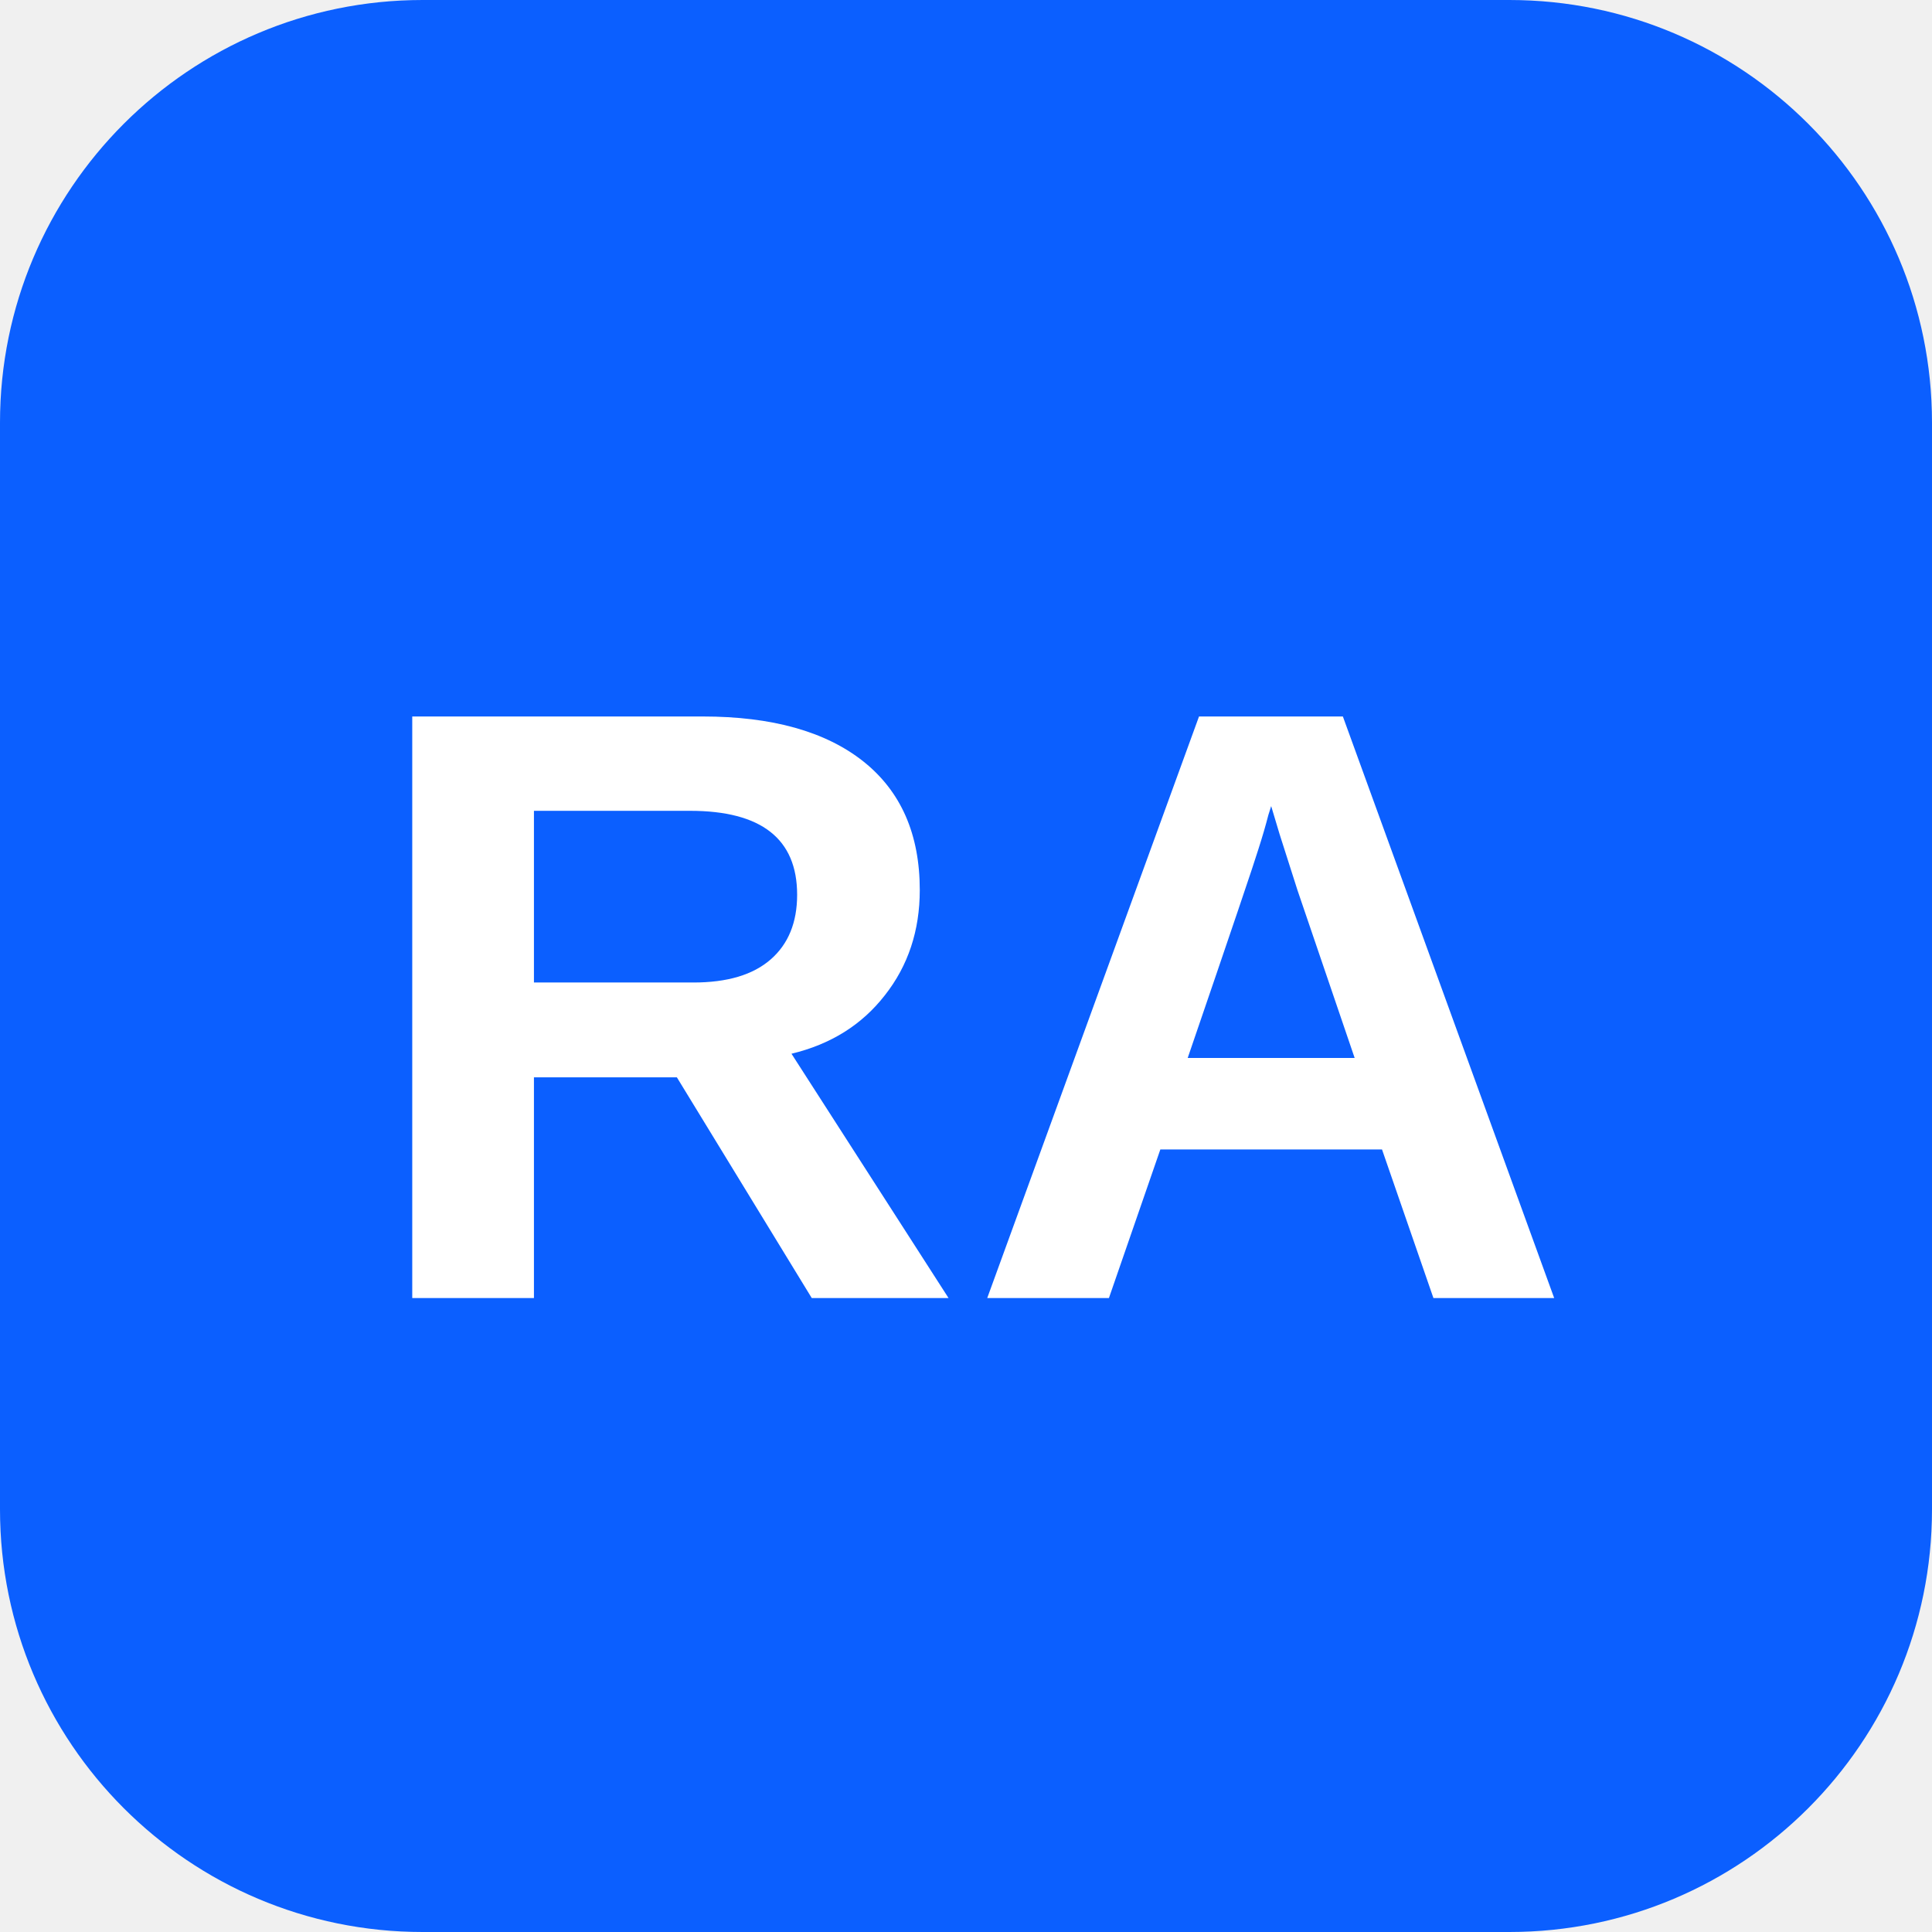
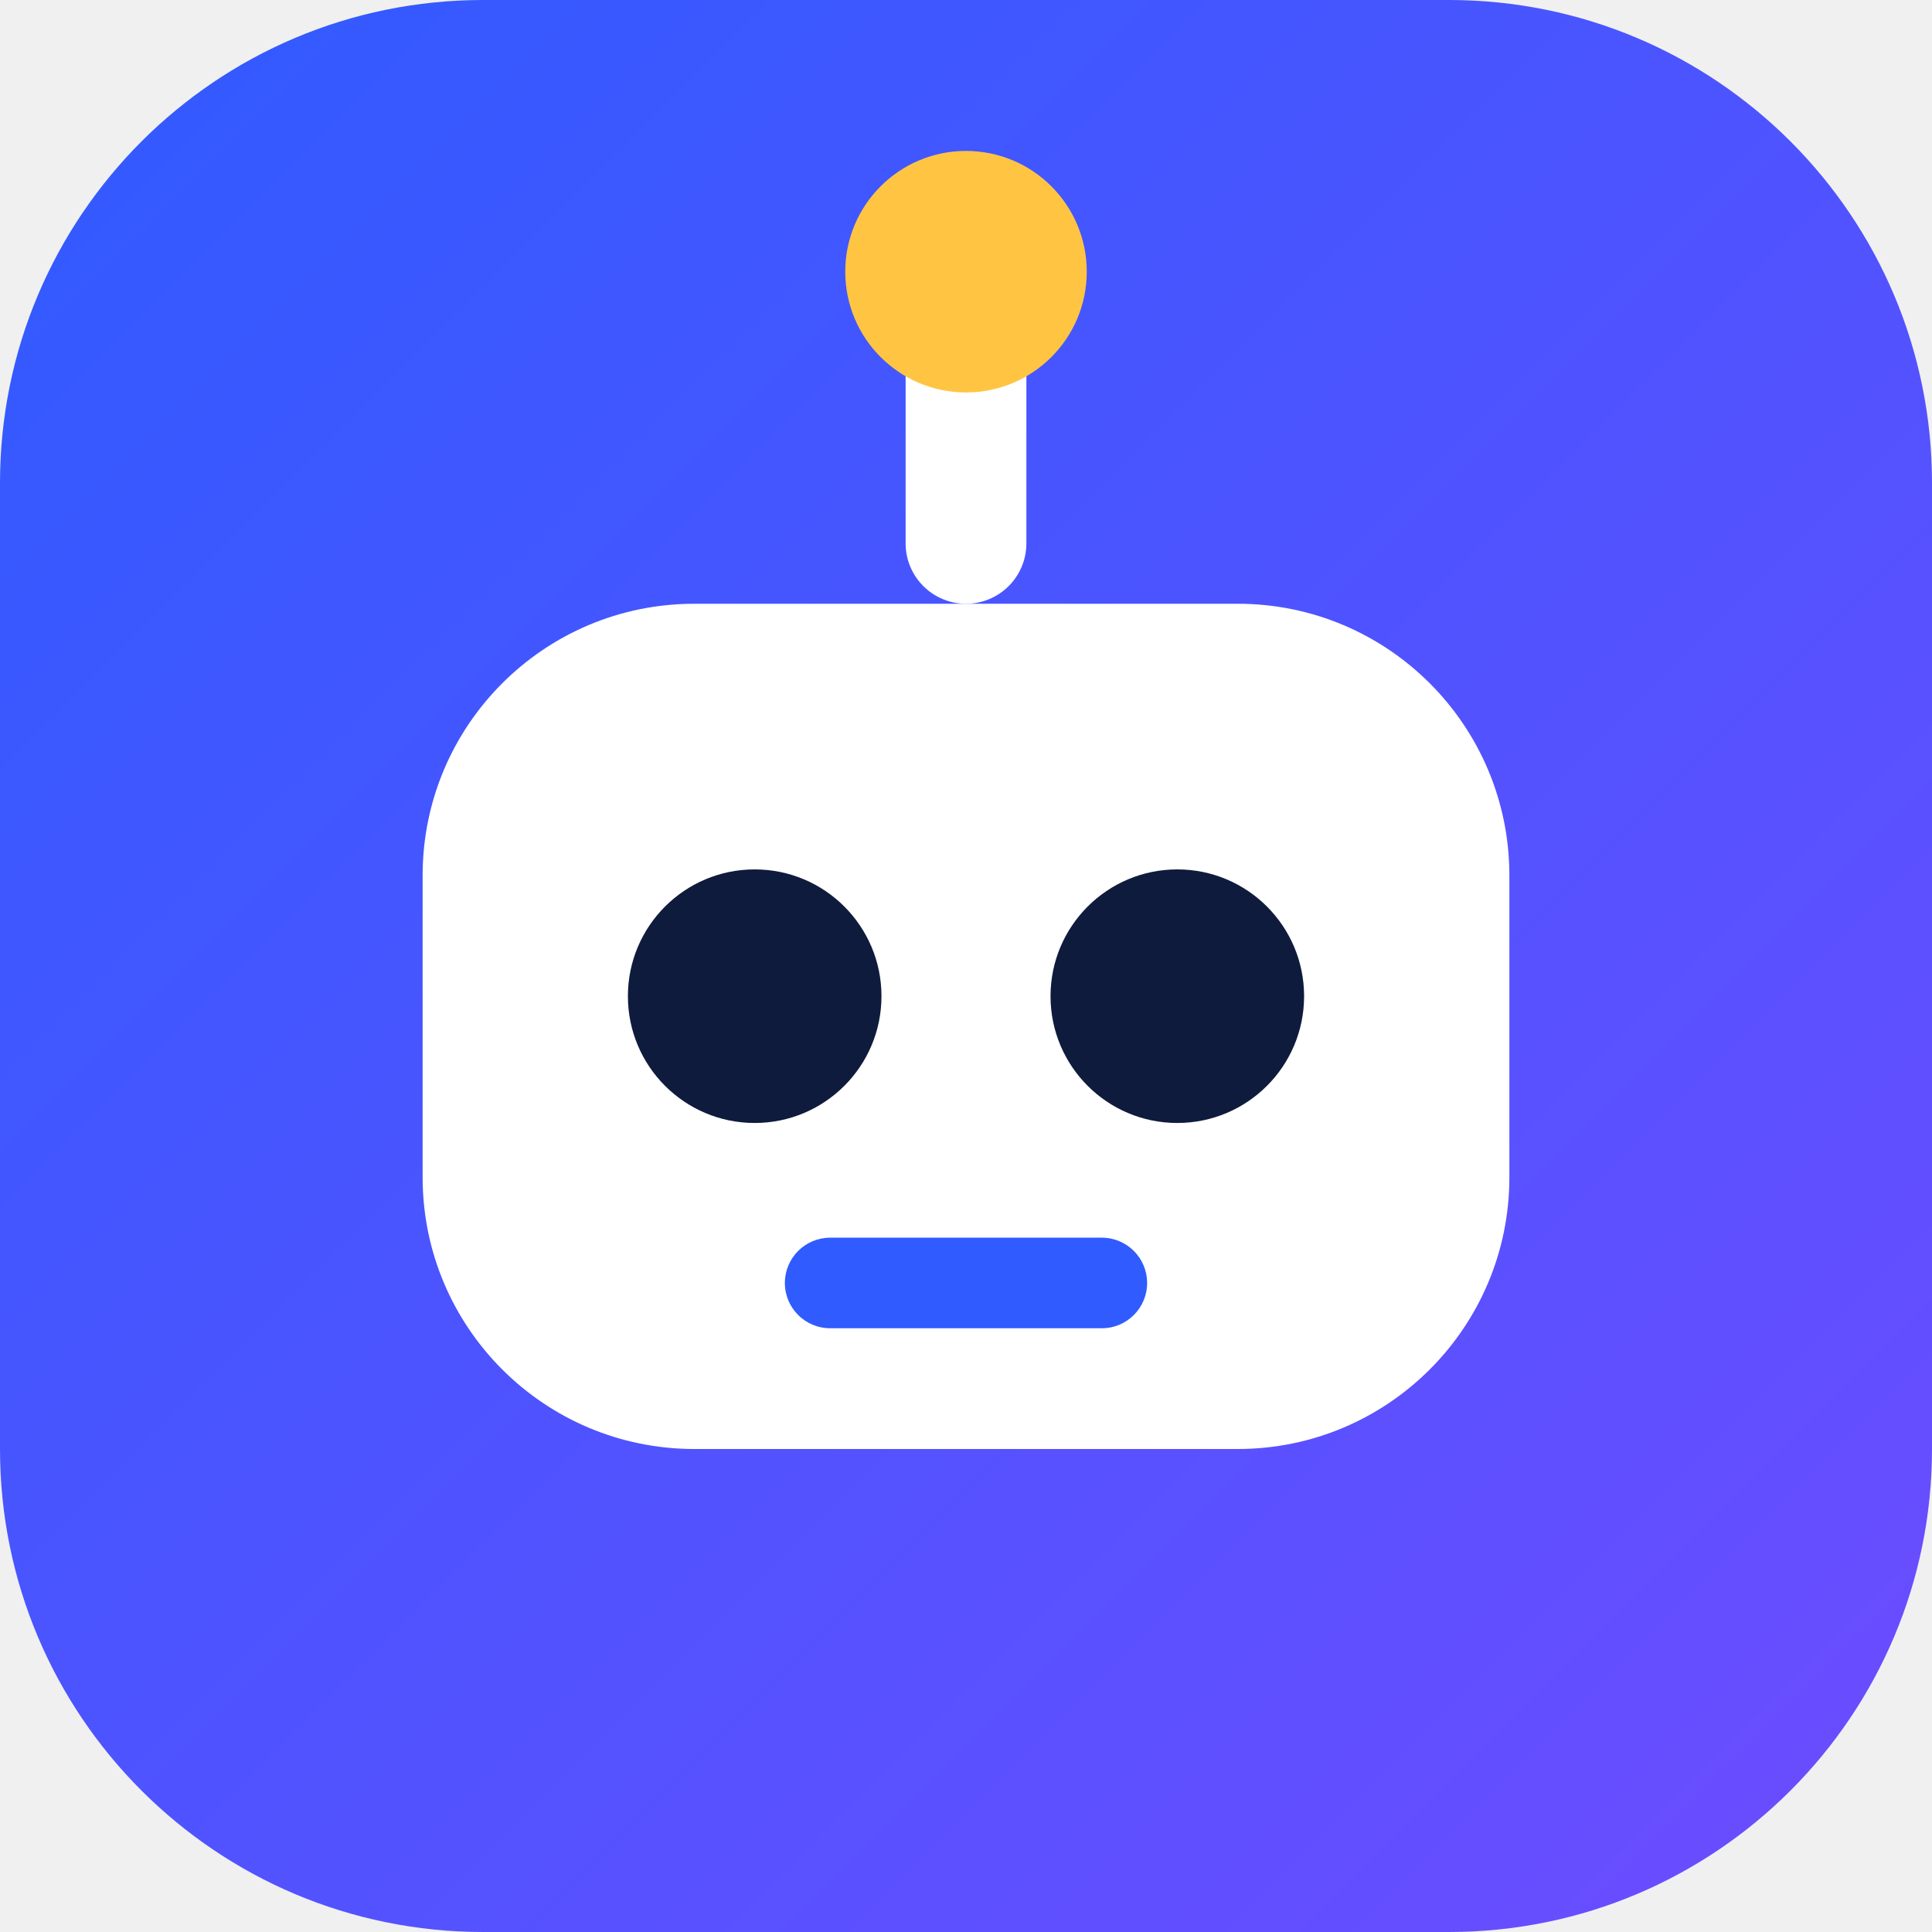
<svg xmlns="http://www.w3.org/2000/svg" viewBox="0 0 64 64">
-   <rect width="64" height="64" rx="14" fill="#0b5fff" />
-   <text x="32" y="43" font-family="Arial,Helvetica,sans-serif" font-size="28" font-weight="800" fill="#fff" text-anchor="middle">RA</text>
+   <defs>
+     <linearGradient id="g" x1="0" y1="0" x2="1" y2="1">
+       <stop offset="0" stop-color="#2f5bff" />
+       <stop offset="1" stop-color="#6d4cff" />
+     </linearGradient>
+   </defs>
+   <rect width="64" height="64" rx="16" fill="url(#g)" />
+   <rect x="14" y="20" width="36" height="28" rx="9" fill="#fff" />
+   <circle cx="25" cy="33" r="4.2" fill="#0f1b3d" />
+   <circle cx="39" cy="33" r="4.2" fill="#0f1b3d" />
+   <rect x="26" y="41" width="12" height="3" rx="1.5" fill="#2f5bff" />
+   <rect x="30" y="10" width="4" height="10" rx="2" fill="#fff" />
+   <circle cx="32" cy="9" r="4" fill="#ffc542" />
</svg>
